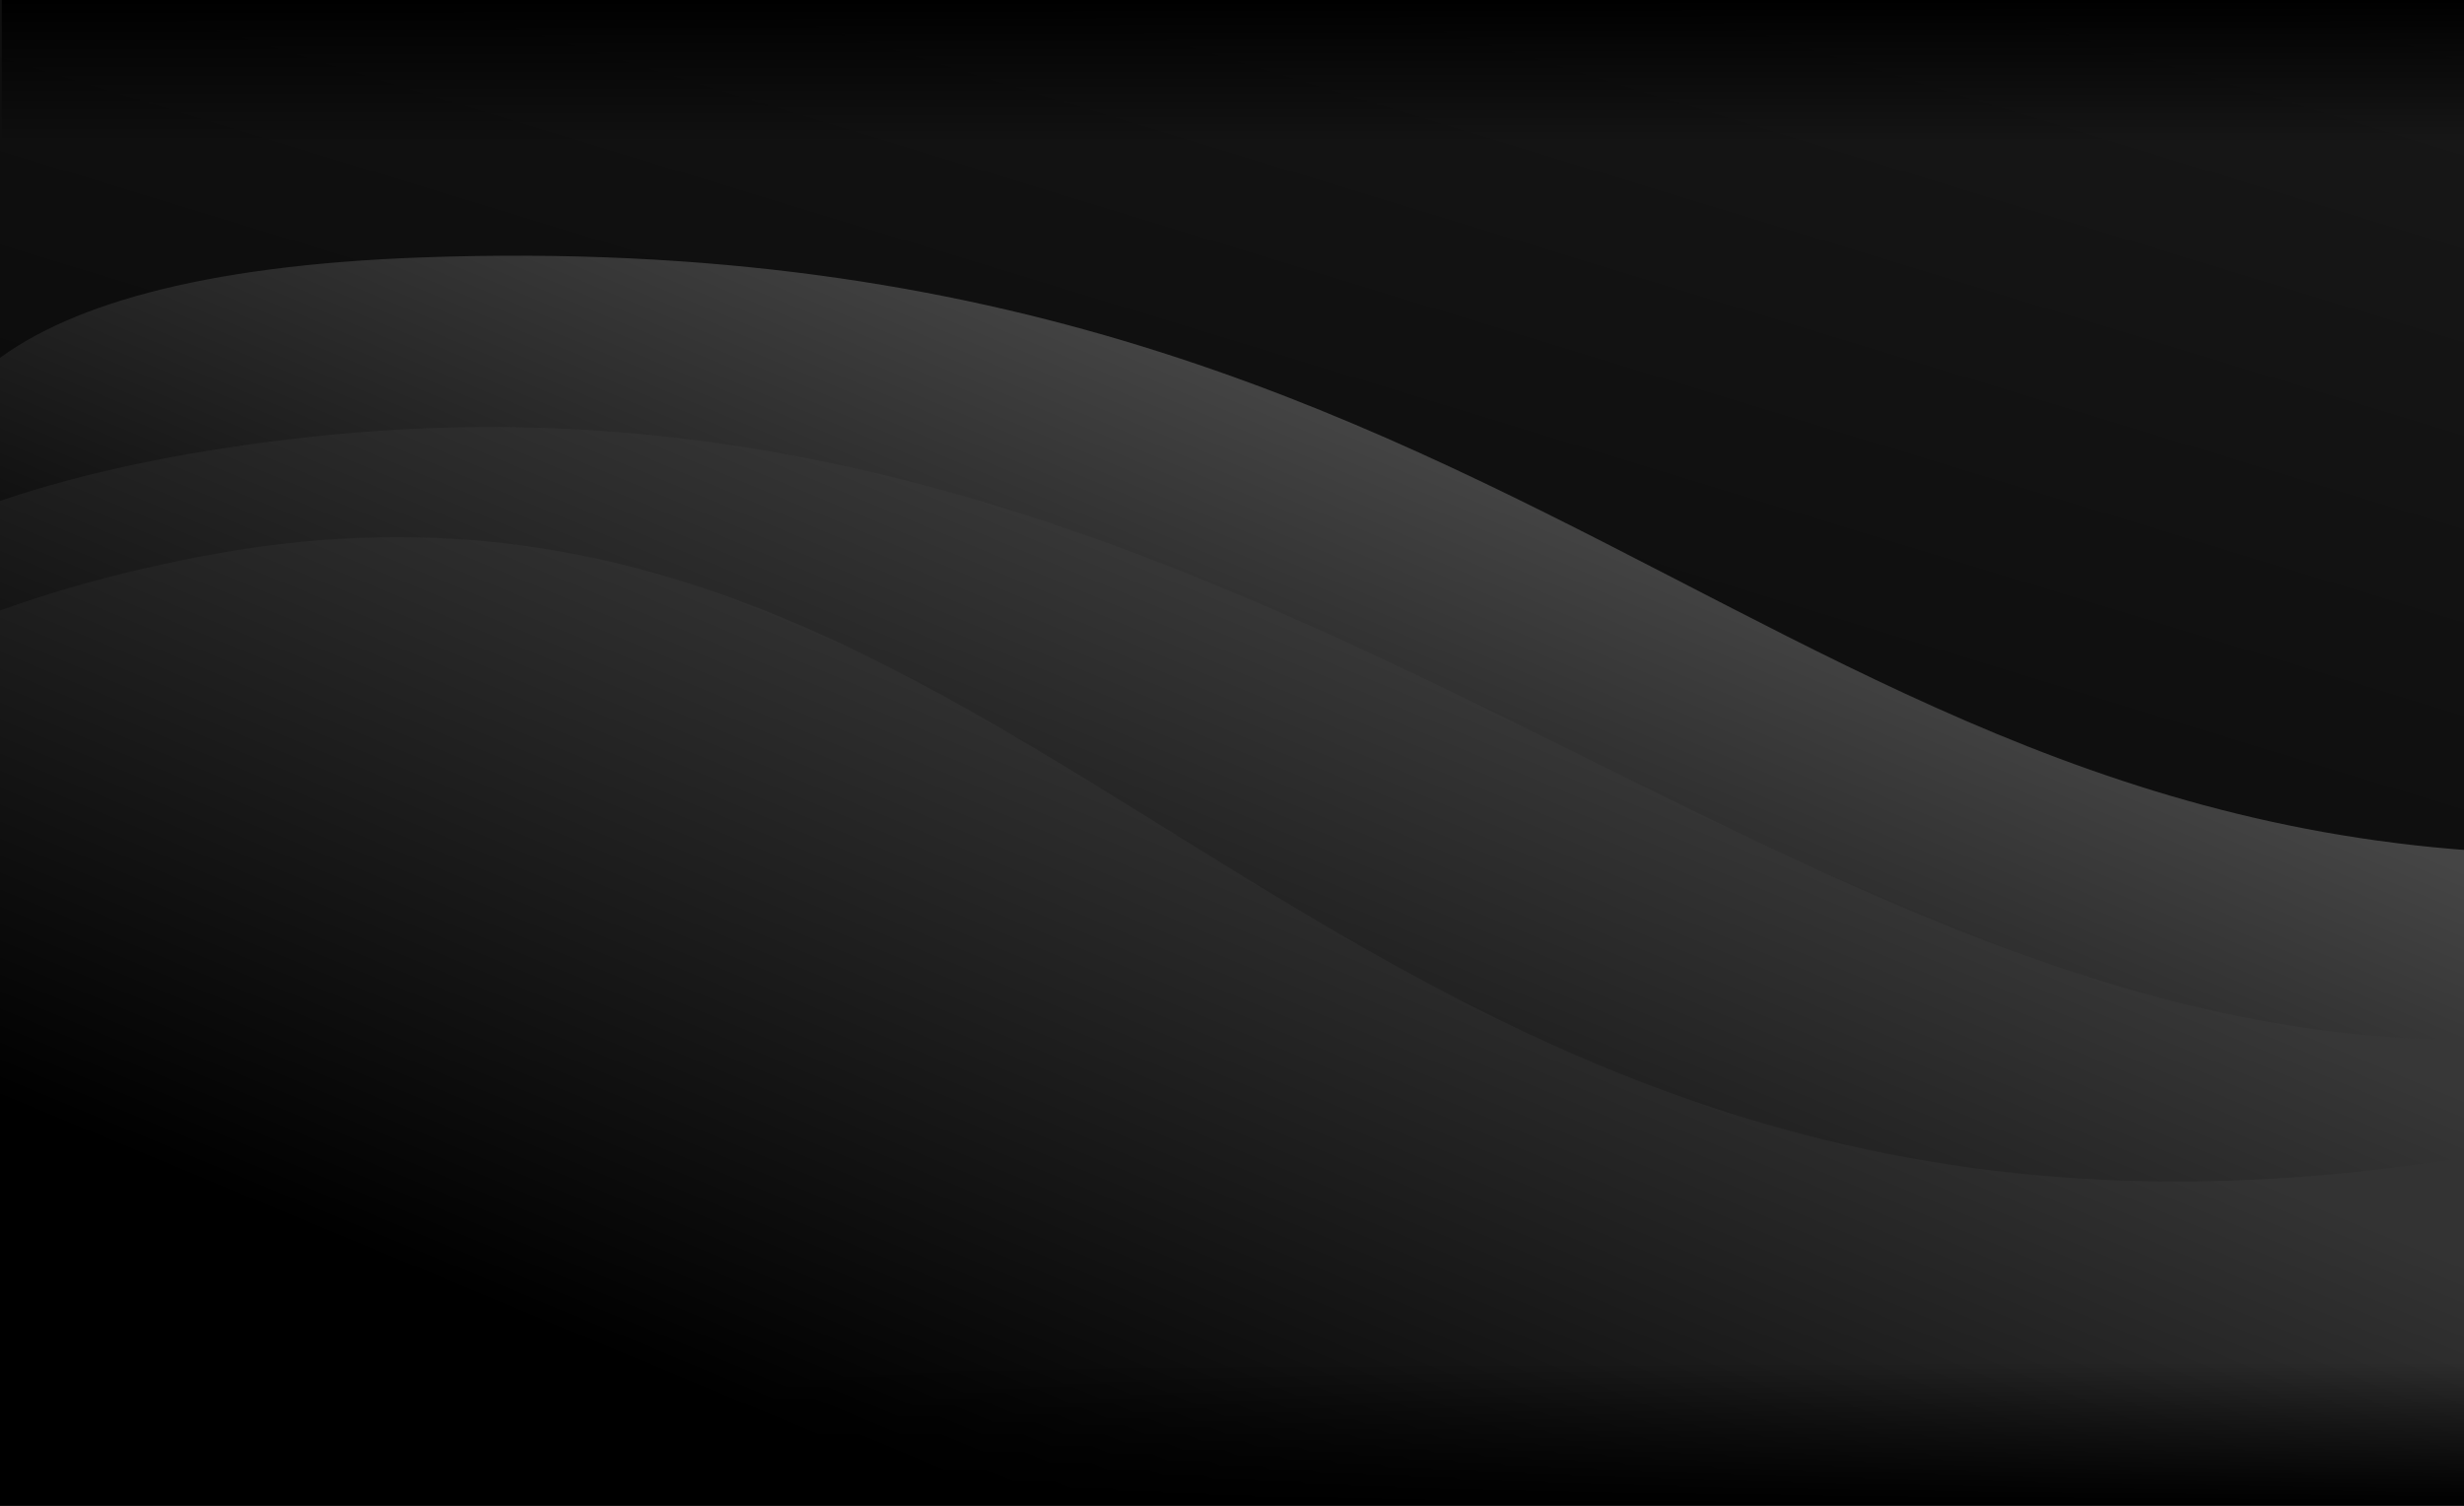
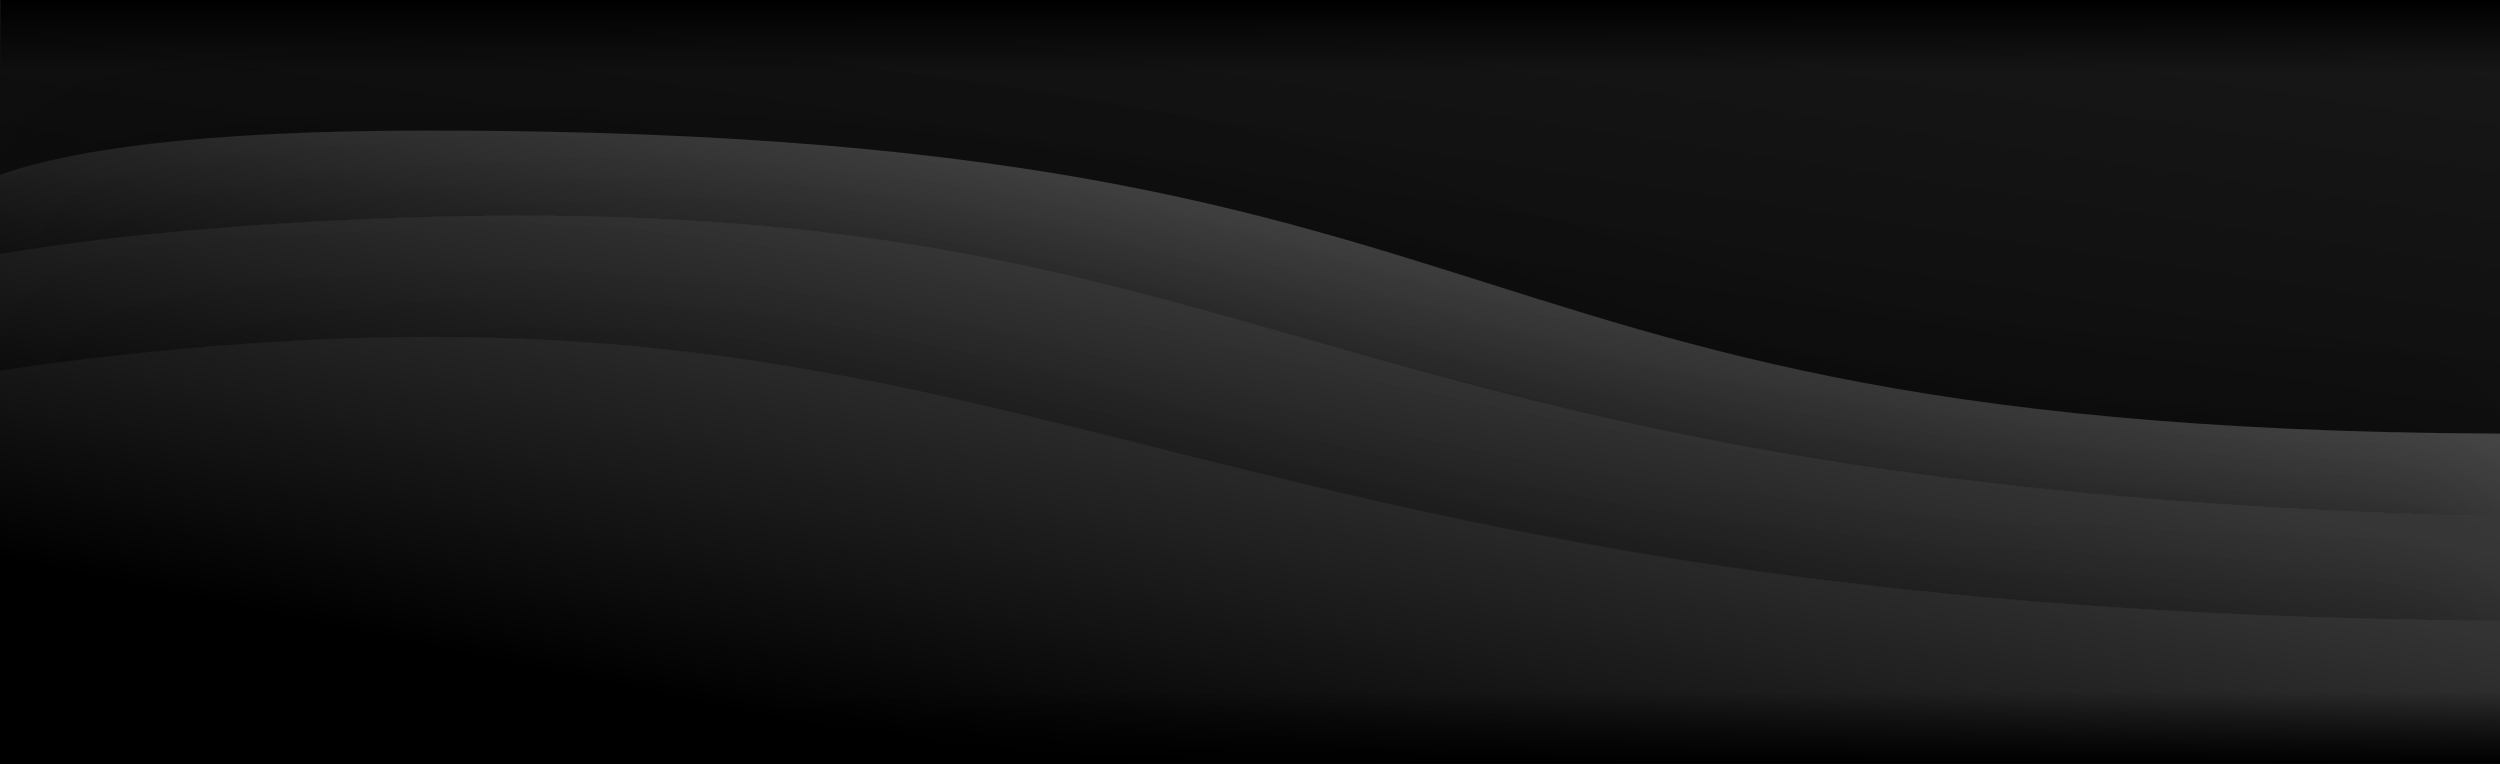
- <svg xmlns="http://www.w3.org/2000/svg" width="1378" height="842" viewBox="0 0 1378 842" fill="none">
-   <g clip-path="url(#clip0_4_10)">
-     <rect width="1378" height="842" fill="url(#paint0_linear_4_10)" />
-     <path d="M236.584 143.932C885 120.953 1007.35 530.98 1544.85 471.904L1520.51 624.391L212.244 588.393C16.173 479.236 -266.497 161.761 236.584 143.932Z" fill="url(#paint1_linear_4_10)" />
-     <path d="M173.802 244.302C733.5 183.368 1035.39 652.771 1481.85 572.021L1457.52 724.391H2.5C-193.538 615.317 -339.266 300.159 173.802 244.302Z" fill="url(#paint2_linear_4_10)" />
-     <path d="M112.943 311.089C602.851 217.333 742.564 774.361 1420.85 639.636L1404 889.5H-15.5C-211.517 780.151 -376.964 404.845 112.943 311.089Z" fill="url(#paint3_linear_4_10)" />
-     <rect y="762" width="1378" height="80" fill="url(#paint4_linear_4_10)" />
-     <rect x="1379" y="80" width="1378" height="80" transform="rotate(180 1379 80)" fill="url(#paint5_linear_4_10)" />
+ <svg xmlns="http://www.w3.org/2000/svg" width="2756" height="842" viewBox="0 0 2756 842" fill="none">
+   <g clip-path="url(#clip0_95_10)">
+     <rect width="2756" height="842" fill="url(#paint0_linear_95_10)" />
+     <g filter="url(#filter0_d_95_10)">
+       <path d="M473.166 143.932C1832 143.932 1505 531 3089.7 471.904L3041.02 624.391L424.487 588.393C32.344 479.236 -533.154 143.932 473.166 143.932Z" fill="url(#paint1_linear_95_10)" />
+     </g>
+     <g filter="url(#filter1_d_95_10)">
+       <path d="M347.604 244.302C1467 183.368 1375.5 572.021 2963.7 572.021L2915.03 724.391H5C-387.076 615.317 -678.532 300.159 347.604 244.302Z" fill="url(#paint2_linear_95_10)" />
+     </g>
+     <g filter="url(#filter2_d_95_10)">
+       <path d="M186.5 386C1166.32 292.244 1303 684.5 2808 684.5V889.5H-31C-423.034 780.151 -793.315 479.756 186.5 386Z" fill="url(#paint3_linear_95_10)" />
+     </g>
+     <rect y="762" width="2756" height="80" fill="url(#paint4_linear_95_10)" />
+     <rect x="2757" y="80" width="2756" height="80" transform="rotate(180 2757 80)" fill="url(#paint5_linear_95_10)" />
  </g>
  <defs>
-     <linearGradient id="paint0_linear_4_10" x1="1768.24" y1="-238" x2="1315.96" y2="1243.69" gradientUnits="userSpaceOnUse">
+     <filter id="filter0_d_95_10" x="-244.421" y="-8.168" width="3486.22" height="784.658" filterUnits="userSpaceOnUse" color-interpolation-filters="sRGB">
+       <feFlood flood-opacity="0" result="BackgroundImageFix" />
+       <feColorMatrix in="SourceAlpha" type="matrix" values="0 0 0 0 0 0 0 0 0 0 0 0 0 0 0 0 0 0 127 0" result="hardAlpha" />
+       <feOffset />
+       <feGaussianBlur stdDeviation="76.05" />
+       <feComposite in2="hardAlpha" operator="out" />
+       <feColorMatrix type="matrix" values="0 0 0 0 0 0 0 0 0 0 0 0 0 0 0 0 0 0 0.25 0" />
+       <feBlend mode="normal" in2="BackgroundImageFix" result="effect1_dropShadow_95_10" />
+       <feBlend mode="normal" in="SourceGraphic" in2="effect1_dropShadow_95_10" result="shape" />
+     </filter>
+     <filter id="filter1_d_95_10" x="-507.801" y="85.718" width="3623.6" height="790.772" filterUnits="userSpaceOnUse" color-interpolation-filters="sRGB">
+       <feFlood flood-opacity="0" result="BackgroundImageFix" />
+       <feColorMatrix in="SourceAlpha" type="matrix" values="0 0 0 0 0 0 0 0 0 0 0 0 0 0 0 0 0 0 127 0" result="hardAlpha" />
+       <feOffset />
+       <feGaussianBlur stdDeviation="76.05" />
+       <feComposite in2="hardAlpha" operator="out" />
+       <feColorMatrix type="matrix" values="0 0 0 0 0 0 0 0 0 0 0 0 0 0 0 0 0 0 0.25 0" />
+       <feBlend mode="normal" in2="BackgroundImageFix" result="effect1_dropShadow_95_10" />
+       <feBlend mode="normal" in="SourceGraphic" in2="effect1_dropShadow_95_10" result="shape" />
+     </filter>
+     <filter id="filter2_d_95_10" x="-590.361" y="219.421" width="3550.46" height="822.179" filterUnits="userSpaceOnUse" color-interpolation-filters="sRGB">
+       <feFlood flood-opacity="0" result="BackgroundImageFix" />
+       <feColorMatrix in="SourceAlpha" type="matrix" values="0 0 0 0 0 0 0 0 0 0 0 0 0 0 0 0 0 0 127 0" result="hardAlpha" />
+       <feOffset />
+       <feGaussianBlur stdDeviation="76.05" />
+       <feComposite in2="hardAlpha" operator="out" />
+       <feColorMatrix type="matrix" values="0 0 0 0 0 0 0 0 0 0 0 0 0 0 0 0 0 0 0.25 0" />
+       <feBlend mode="normal" in2="BackgroundImageFix" result="effect1_dropShadow_95_10" />
+       <feBlend mode="normal" in="SourceGraphic" in2="effect1_dropShadow_95_10" result="shape" />
+     </filter>
+     <linearGradient id="paint0_linear_95_10" x1="3536.48" y1="-238" x2="3294.89" y2="1344.88" gradientUnits="userSpaceOnUse">
      <stop stop-color="#1F1F1F" />
      <stop offset="1" />
    </linearGradient>
-     <linearGradient id="paint1_linear_4_10" x1="779.16" y1="236.925" x2="607.692" y2="649.643" gradientUnits="userSpaceOnUse">
+     <linearGradient id="paint1_linear_95_10" x1="1558.32" y1="236.925" x2="1461.95" y2="700.861" gradientUnits="userSpaceOnUse">
      <stop stop-color="#454545" />
      <stop offset="1" />
    </linearGradient>
-     <linearGradient id="paint2_linear_4_10" x1="716.288" y1="337.222" x2="545.025" y2="749.696" gradientUnits="userSpaceOnUse">
+     <linearGradient id="paint2_linear_95_10" x1="1432.58" y1="337.222" x2="1336.33" y2="800.825" gradientUnits="userSpaceOnUse">
      <stop stop-color="#373737" />
      <stop offset="1" />
    </linearGradient>
-     <linearGradient id="paint3_linear_4_10" x1="655.37" y1="404.244" x2="483.356" y2="817.439" gradientUnits="userSpaceOnUse">
+     <linearGradient id="paint3_linear_95_10" x1="1310.74" y1="404.244" x2="1214.02" y2="868.916" gradientUnits="userSpaceOnUse">
      <stop stop-color="#333333" />
      <stop offset="1" />
    </linearGradient>
-     <linearGradient id="paint4_linear_4_10" x1="689" y1="762" x2="689" y2="842" gradientUnits="userSpaceOnUse">
+     <linearGradient id="paint4_linear_95_10" x1="1378" y1="762" x2="1378" y2="842" gradientUnits="userSpaceOnUse">
      <stop stop-opacity="0" />
      <stop offset="1" />
    </linearGradient>
-     <linearGradient id="paint5_linear_4_10" x1="2068" y1="80" x2="2068" y2="160" gradientUnits="userSpaceOnUse">
+     <linearGradient id="paint5_linear_95_10" x1="4135" y1="80" x2="4135" y2="160" gradientUnits="userSpaceOnUse">
      <stop stop-opacity="0" />
      <stop offset="1" />
    </linearGradient>
-     <clipPath id="clip0_4_10">
-       <rect width="1378" height="842" fill="white" />
+     <clipPath id="clip0_95_10">
+       <rect width="2756" height="842" fill="white" />
    </clipPath>
  </defs>
</svg>
